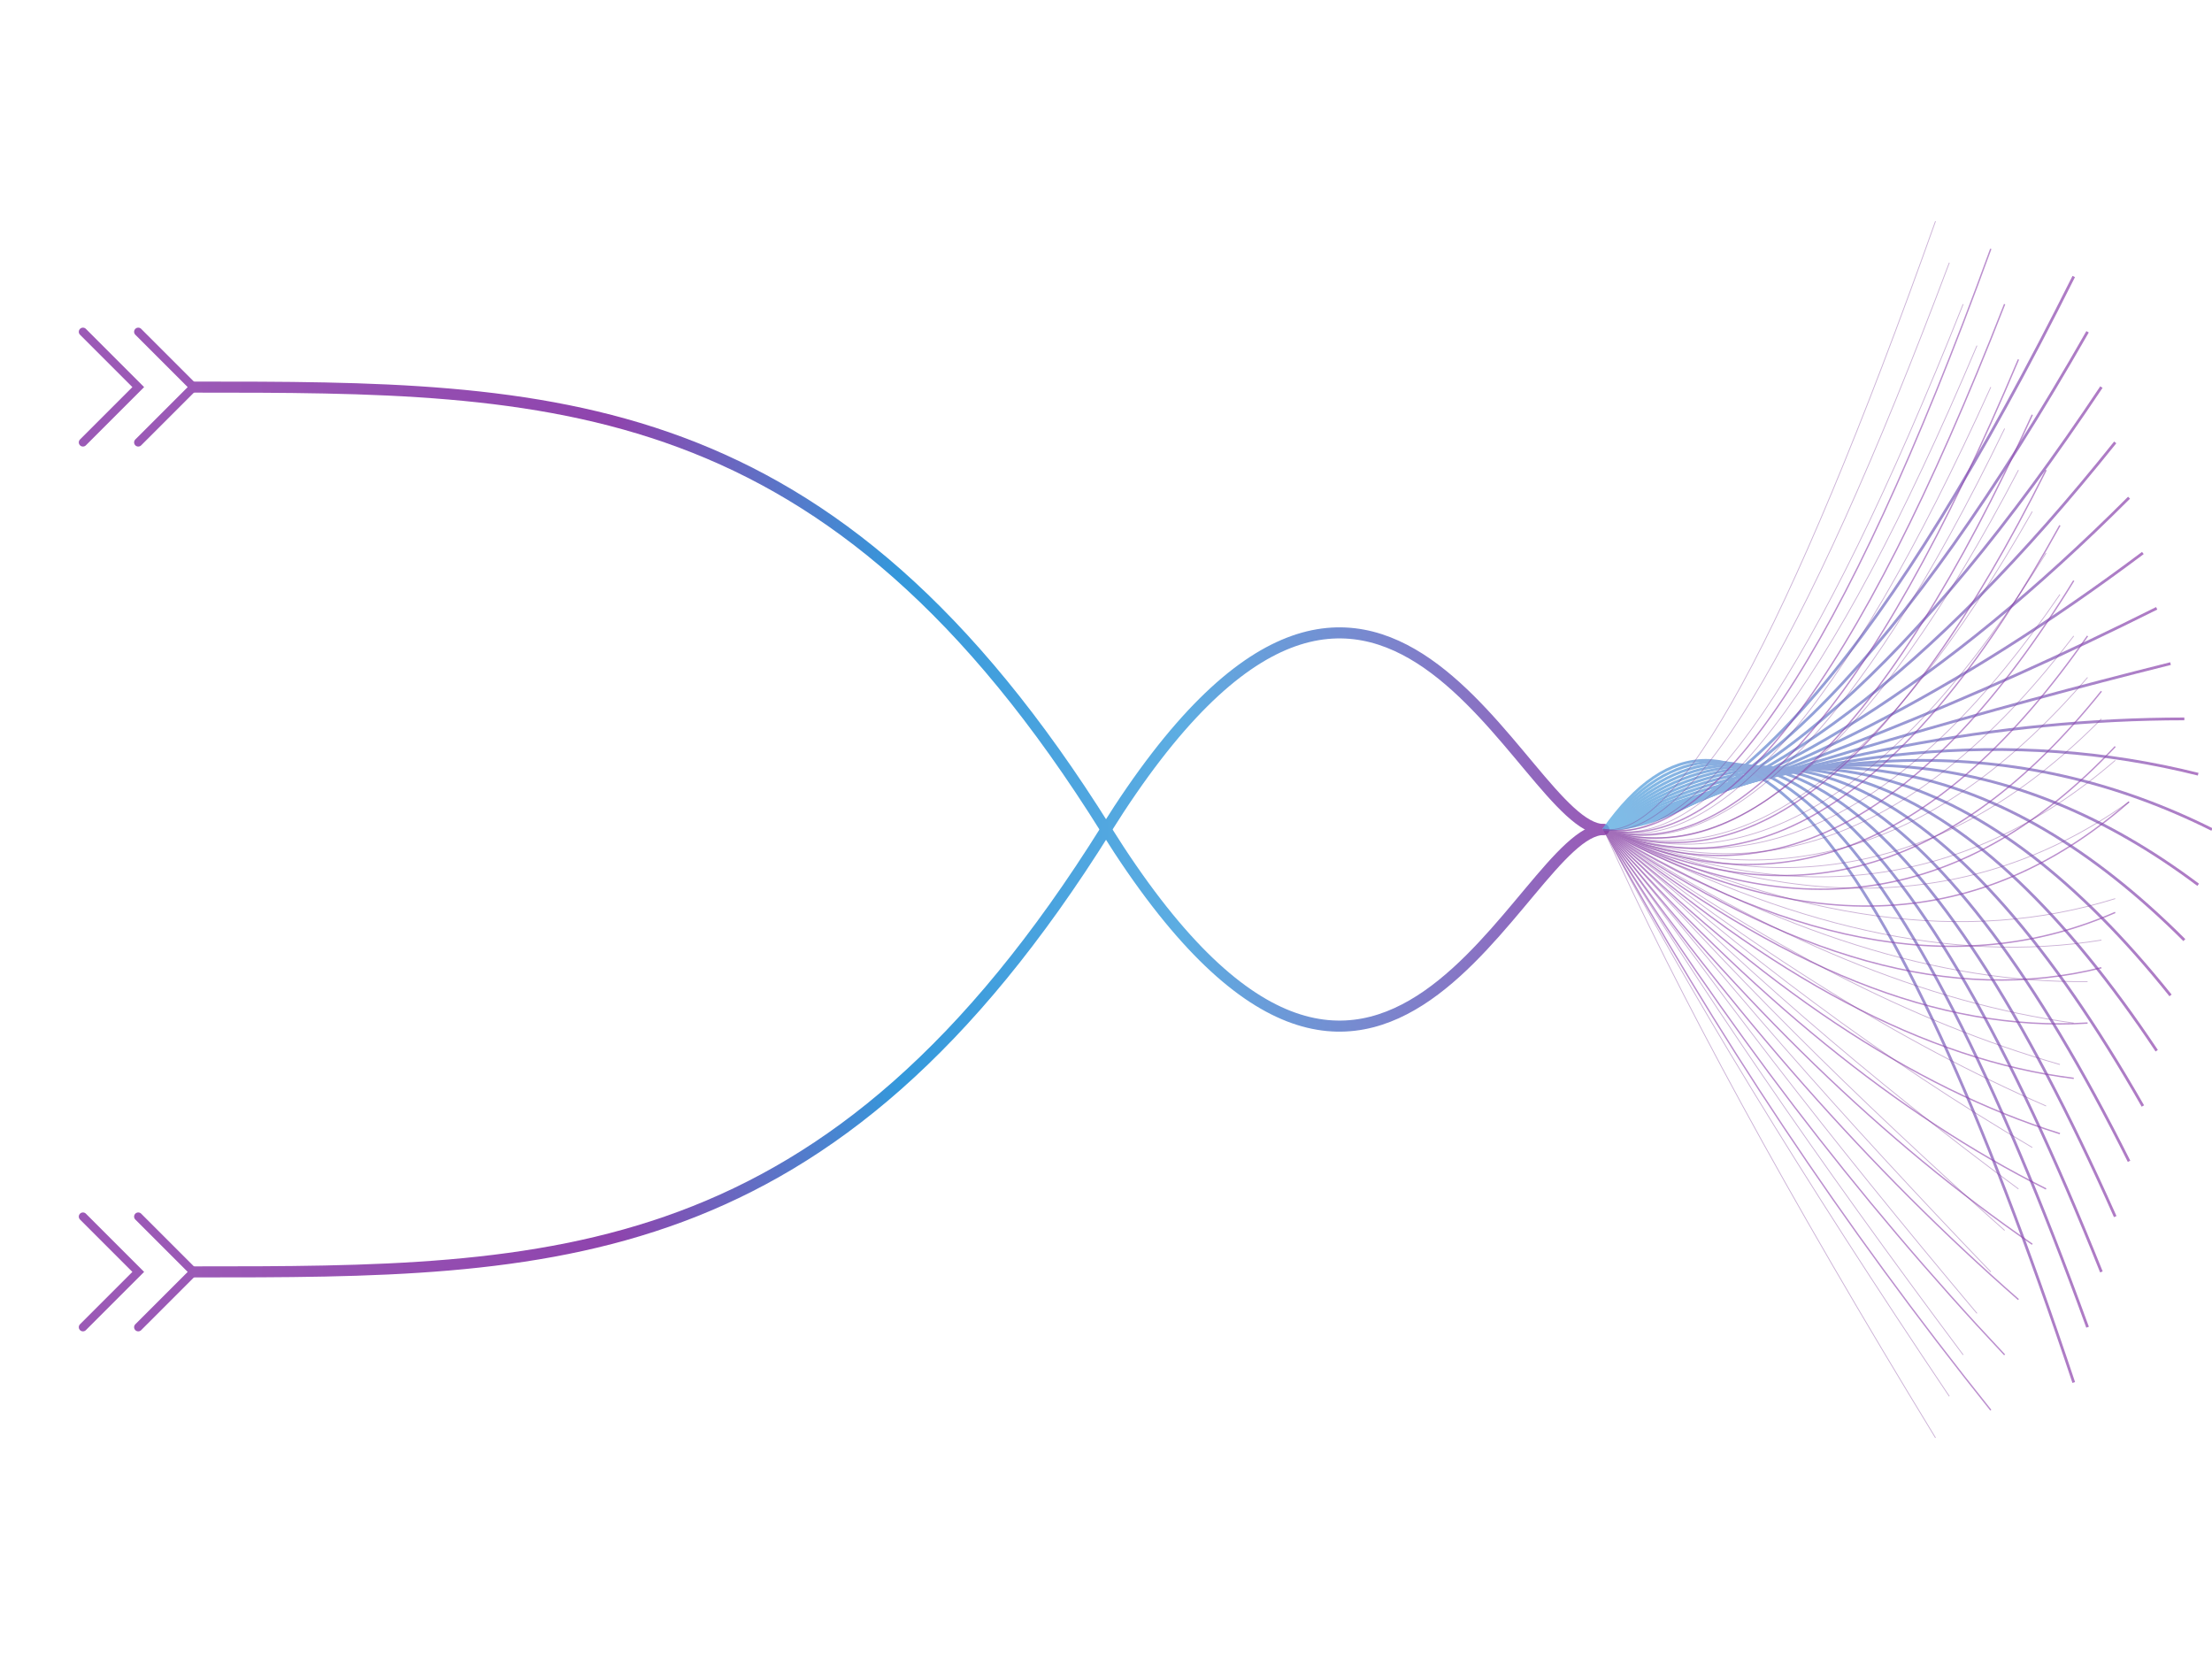
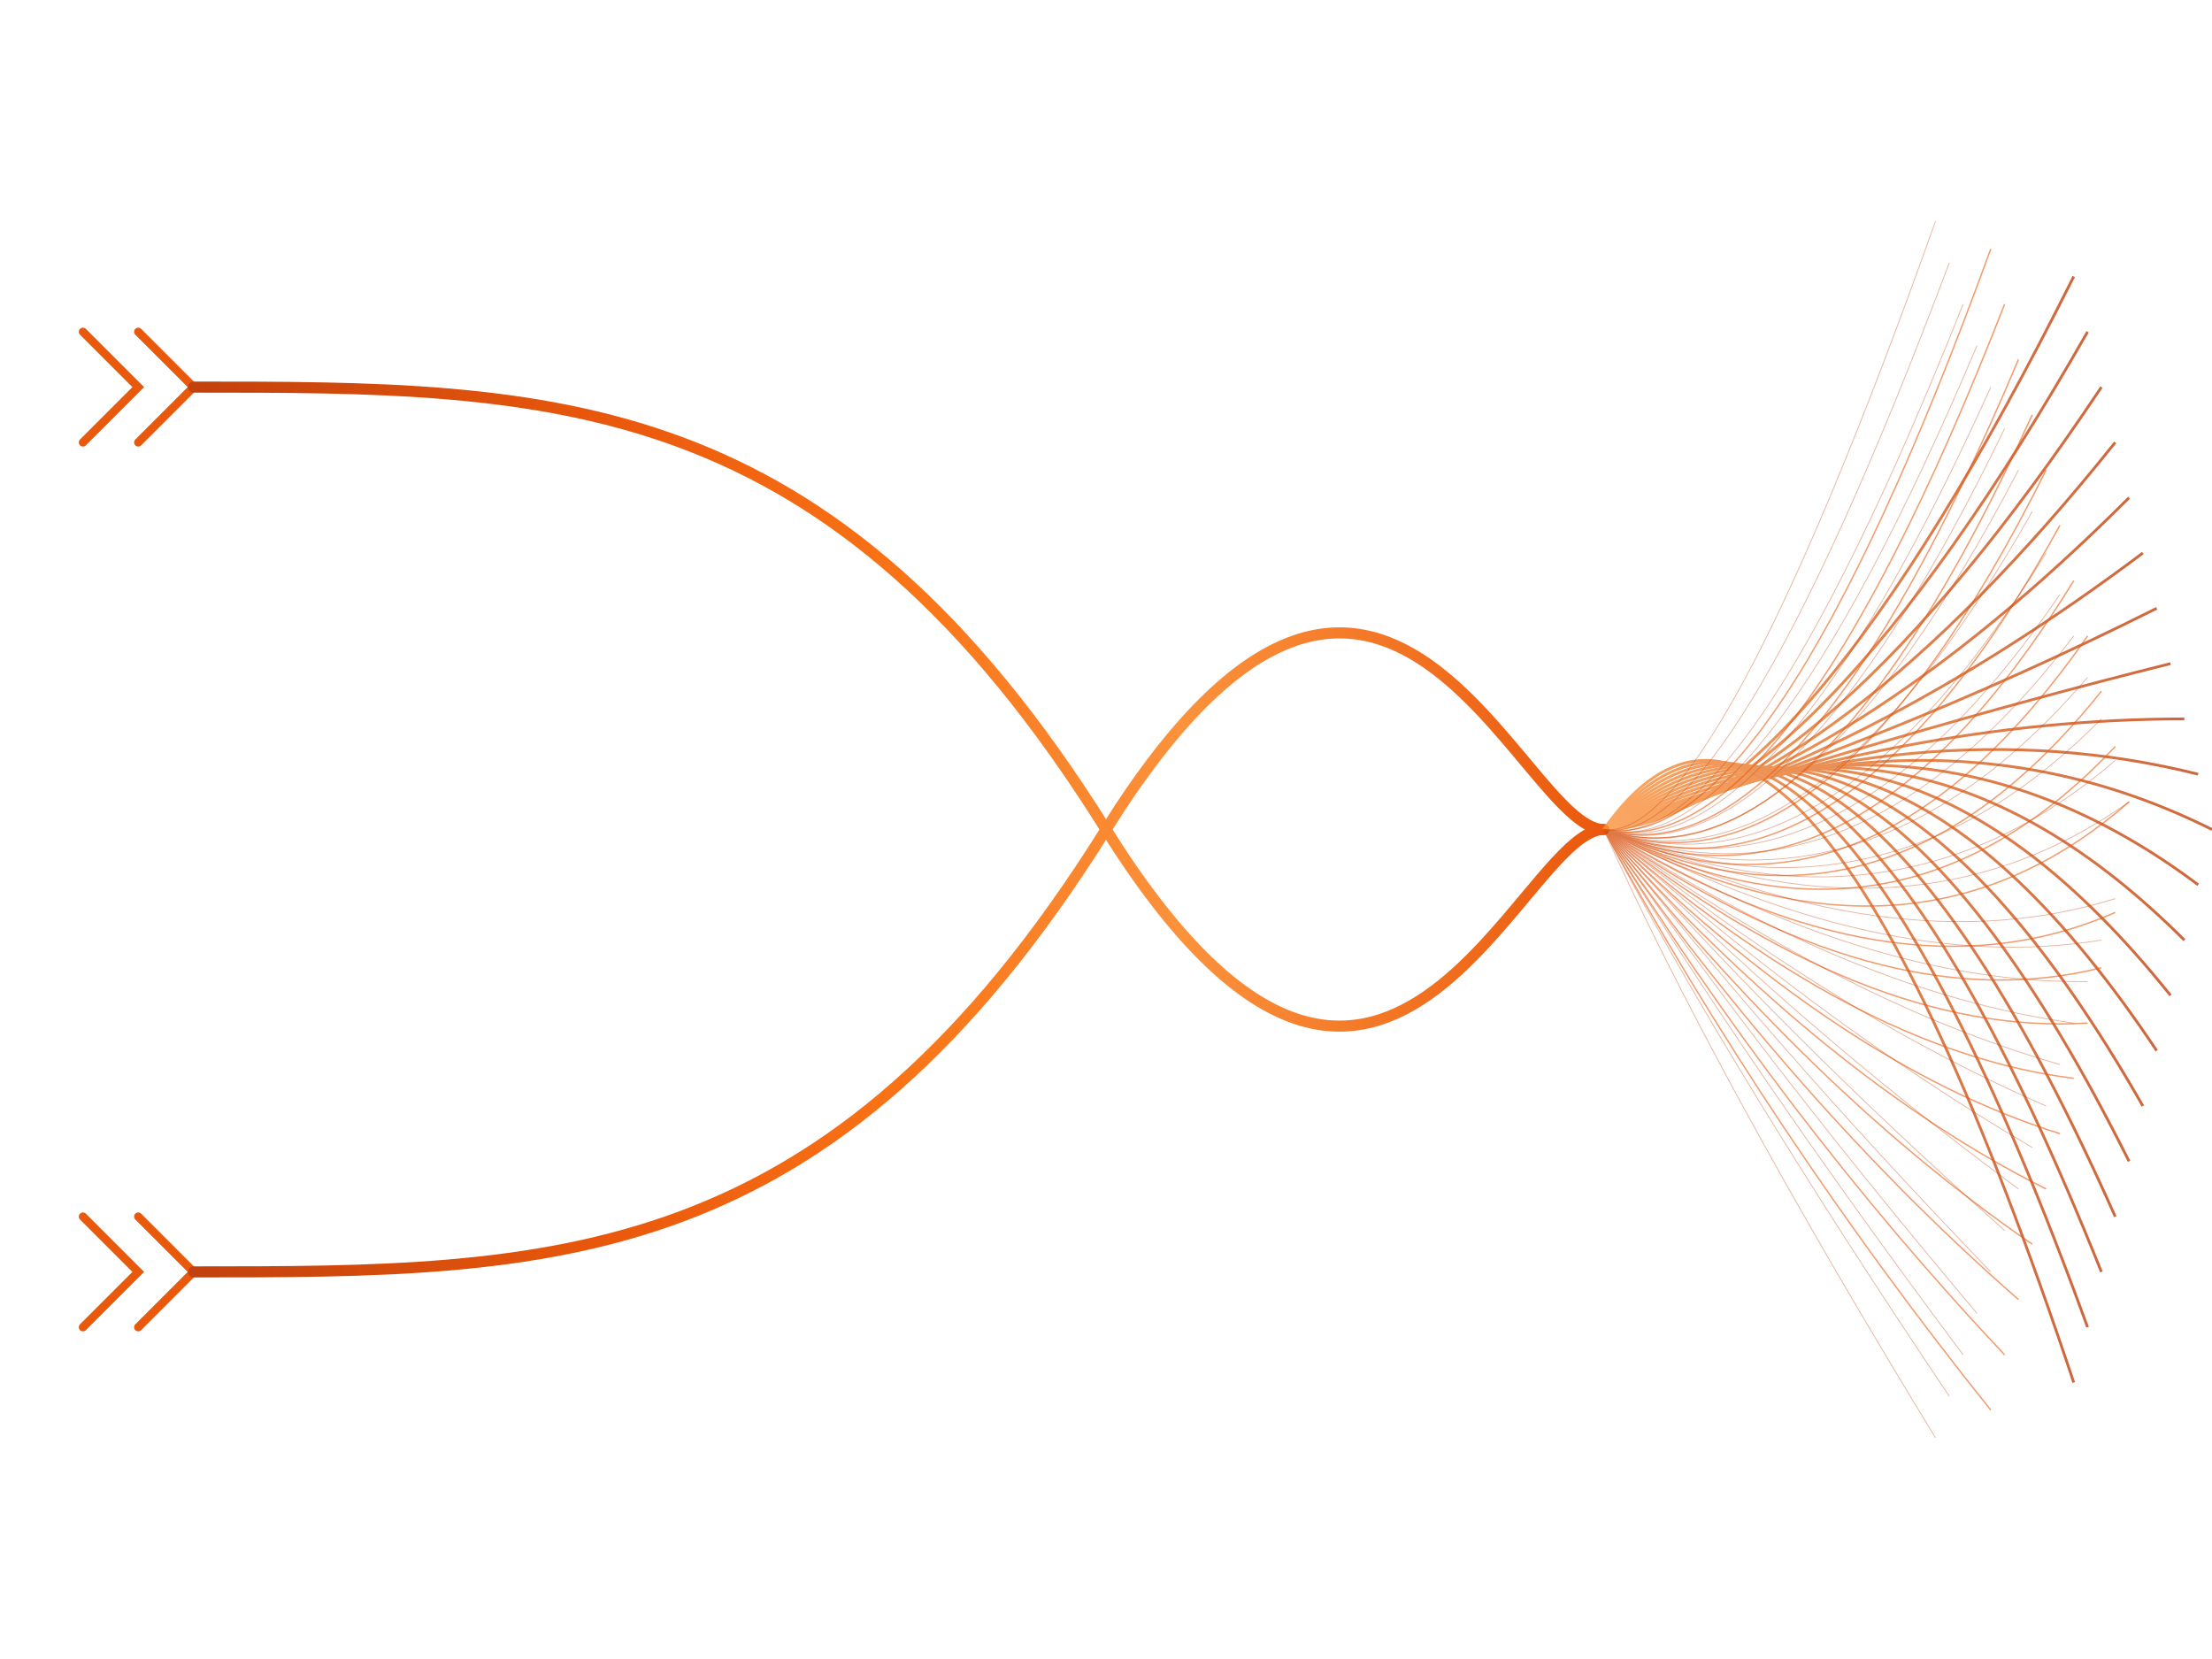
<svg xmlns="http://www.w3.org/2000/svg" viewBox="0 0 800 600">
  <defs>
    <linearGradient id="mainGradient" x1="0%" y1="0%" x2="100%" y2="0%">
-       <stop offset="0%" stop-color="#9B59B6" />
-       <stop offset="30%" stop-color="#8E44AD" />
-       <stop offset="50%" stop-color="#3498DB" />
-       <stop offset="70%" stop-color="#5DADE2" />
-       <stop offset="100%" stop-color="#9B59B6" />
+       <stop offset="0%" stop-color="#c2410c" />
+       <stop offset="30%" stop-color="#ea580c" />
+       <stop offset="50%" stop-color="#f97316" />
+       <stop offset="70%" stop-color="#fb923c" />
+       <stop offset="100%" stop-color="#ea580c" />
    </linearGradient>
    <linearGradient id="fanGradient" x1="0%" y1="0%" x2="100%" y2="0%">
-       <stop offset="0%" stop-color="#5DADE2" />
-       <stop offset="100%" stop-color="#9B59B6" />
+       <stop offset="0%" stop-color="#fb923c" />
+       <stop offset="100%" stop-color="#c2410c" />
    </linearGradient>
  </defs>
-   <polyline points="30,120 50,140 30,160" fill="none" stroke="#9B59B6" stroke-width="3" stroke-linecap="round" />
-   <polyline points="50,120 70,140 50,160" fill="none" stroke="#9B59B6" stroke-width="3" stroke-linecap="round" />
-   <polyline points="30,440 50,460 30,480" fill="none" stroke="#9B59B6" stroke-width="3" stroke-linecap="round" />
-   <polyline points="50,440 70,460 50,480" fill="none" stroke="#9B59B6" stroke-width="3" stroke-linecap="round" />
+   <polyline points="30,120 50,140 30,160" fill="none" stroke="#ea580c" stroke-width="3" stroke-linecap="round" />
+   <polyline points="50,120 70,140 50,160" fill="none" stroke="#ea580c" stroke-width="3" stroke-linecap="round" />
+   <polyline points="30,440 50,460 30,480" fill="none" stroke="#ea580c" stroke-width="3" stroke-linecap="round" />
+   <polyline points="50,440 70,460 50,480" fill="none" stroke="#ea580c" stroke-width="3" stroke-linecap="round" />
  <path d="M 70 140             C 200 140, 300 140, 400 300            C 500 460, 550 300, 580 300" fill="none" stroke="url(#mainGradient)" stroke-width="4" stroke-linecap="round" />
  <path d="M 70 460             C 200 460, 300 460, 400 300            C 500 140, 550 300, 580 300" fill="none" stroke="url(#mainGradient)" stroke-width="4" stroke-linecap="round" />
  <g stroke="url(#fanGradient)" stroke-width="1" fill="none" opacity="0.8">
    <path d="M 580 300 Q 650 300, 750 100" />
    <path d="M 580 300 Q 655 295, 755 120" />
    <path d="M 580 300 Q 660 290, 760 140" />
    <path d="M 580 300 Q 665 285, 765 160" />
    <path d="M 580 300 Q 670 280, 770 180" />
    <path d="M 580 300 Q 675 275, 775 200" />
    <path d="M 580 300 Q 680 270, 780 220" />
    <path d="M 580 300 Q 685 265, 785 240" />
    <path d="M 580 300 Q 690 260, 790 260" />
    <path d="M 580 300 Q 695 255, 795 280" />
    <path d="M 580 300 Q 700 250, 800 300" />
    <path d="M 580 300 Q 695 245, 795 320" />
    <path d="M 580 300 Q 690 240, 790 340" />
    <path d="M 580 300 Q 685 235, 785 360" />
    <path d="M 580 300 Q 680 230, 780 380" />
    <path d="M 580 300 Q 675 225, 775 400" />
    <path d="M 580 300 Q 670 220, 770 420" />
    <path d="M 580 300 Q 665 215, 765 440" />
    <path d="M 580 300 Q 660 210, 760 460" />
    <path d="M 580 300 Q 655 205, 755 480" />
    <path d="M 580 300 Q 650 200, 750 500" />
  </g>
-   <g stroke="#8E44AD" stroke-width="0.5" fill="none" opacity="0.6">
+   <g stroke="#ea580c" stroke-width="0.5" fill="none" opacity="0.6">
    <path d="M 580 300 Q 640 310, 720 90" />
    <path d="M 580 300 Q 645 315, 725 110" />
    <path d="M 580 300 Q 650 320, 730 130" />
    <path d="M 580 300 Q 655 325, 735 150" />
    <path d="M 580 300 Q 660 330, 740 170" />
    <path d="M 580 300 Q 665 335, 745 190" />
    <path d="M 580 300 Q 670 340, 750 210" />
    <path d="M 580 300 Q 675 345, 755 230" />
    <path d="M 580 300 Q 680 350, 760 250" />
    <path d="M 580 300 Q 685 355, 765 270" />
    <path d="M 580 300 Q 690 360, 770 290" />
    <path d="M 580 300 Q 685 365, 765 330" />
    <path d="M 580 300 Q 680 370, 760 350" />
    <path d="M 580 300 Q 675 375, 755 370" />
    <path d="M 580 300 Q 670 380, 750 390" />
    <path d="M 580 300 Q 665 385, 745 410" />
    <path d="M 580 300 Q 660 390, 740 430" />
    <path d="M 580 300 Q 655 395, 735 450" />
    <path d="M 580 300 Q 650 400, 730 470" />
    <path d="M 580 300 Q 645 405, 725 490" />
    <path d="M 580 300 Q 640 410, 720 510" />
  </g>
-   <g stroke="#7D3C98" stroke-width="0.3" fill="none" opacity="0.4">
+   <g stroke="#c2410c" stroke-width="0.3" fill="none" opacity="0.4">
    <path d="M 580 300 Q 620 305, 700 80" />
    <path d="M 580 300 Q 625 308, 705 95" />
    <path d="M 580 300 Q 630 311, 710 110" />
    <path d="M 580 300 Q 635 314, 715 125" />
    <path d="M 580 300 Q 640 317, 720 140" />
    <path d="M 580 300 Q 645 320, 725 155" />
    <path d="M 580 300 Q 650 323, 730 170" />
    <path d="M 580 300 Q 655 326, 735 185" />
    <path d="M 580 300 Q 660 329, 740 200" />
    <path d="M 580 300 Q 665 332, 745 215" />
    <path d="M 580 300 Q 670 335, 750 230" />
    <path d="M 580 300 Q 675 338, 755 245" />
    <path d="M 580 300 Q 680 341, 760 260" />
    <path d="M 580 300 Q 685 344, 765 275" />
    <path d="M 580 300 Q 690 347, 770 290" />
    <path d="M 580 300 Q 685 350, 765 325" />
    <path d="M 580 300 Q 680 353, 760 340" />
    <path d="M 580 300 Q 675 356, 755 355" />
    <path d="M 580 300 Q 670 359, 750 370" />
    <path d="M 580 300 Q 665 362, 745 385" />
    <path d="M 580 300 Q 660 365, 740 400" />
    <path d="M 580 300 Q 655 368, 735 415" />
    <path d="M 580 300 Q 650 371, 730 430" />
    <path d="M 580 300 Q 645 374, 725 445" />
    <path d="M 580 300 Q 640 377, 720 460" />
    <path d="M 580 300 Q 635 380, 715 475" />
    <path d="M 580 300 Q 630 383, 710 490" />
    <path d="M 580 300 Q 625 386, 705 505" />
    <path d="M 580 300 Q 620 389, 700 520" />
  </g>
</svg>
